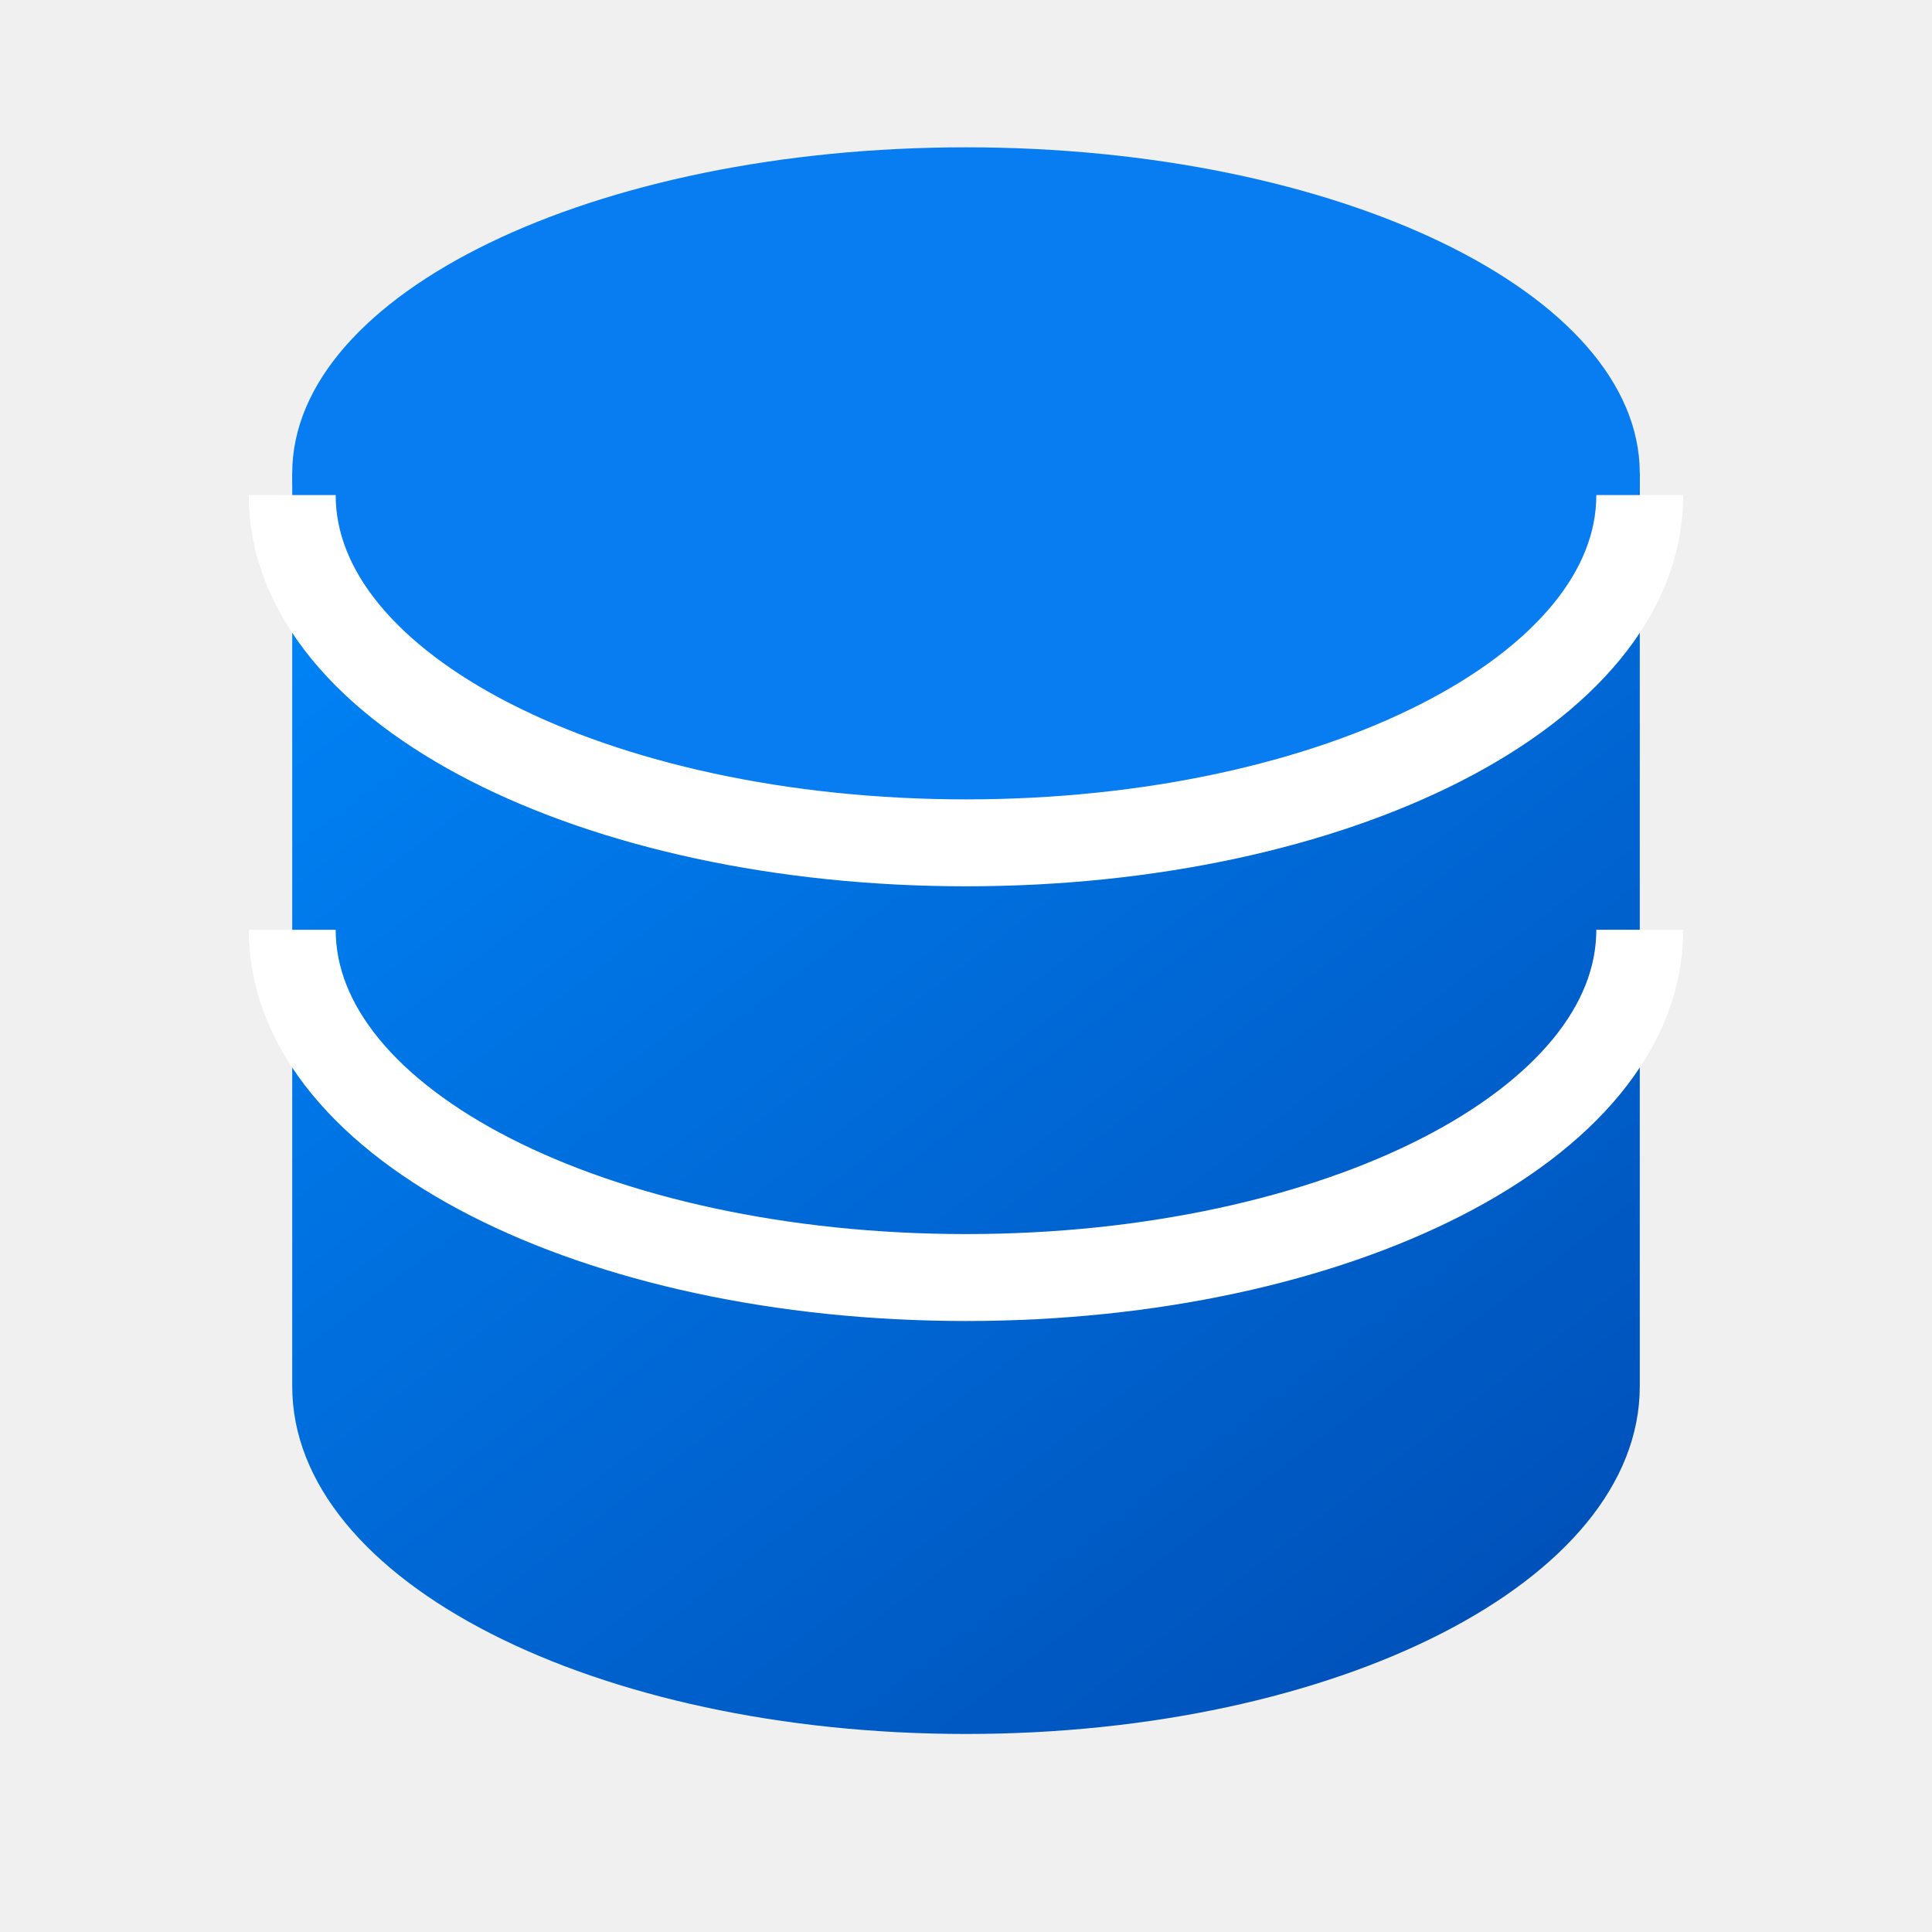
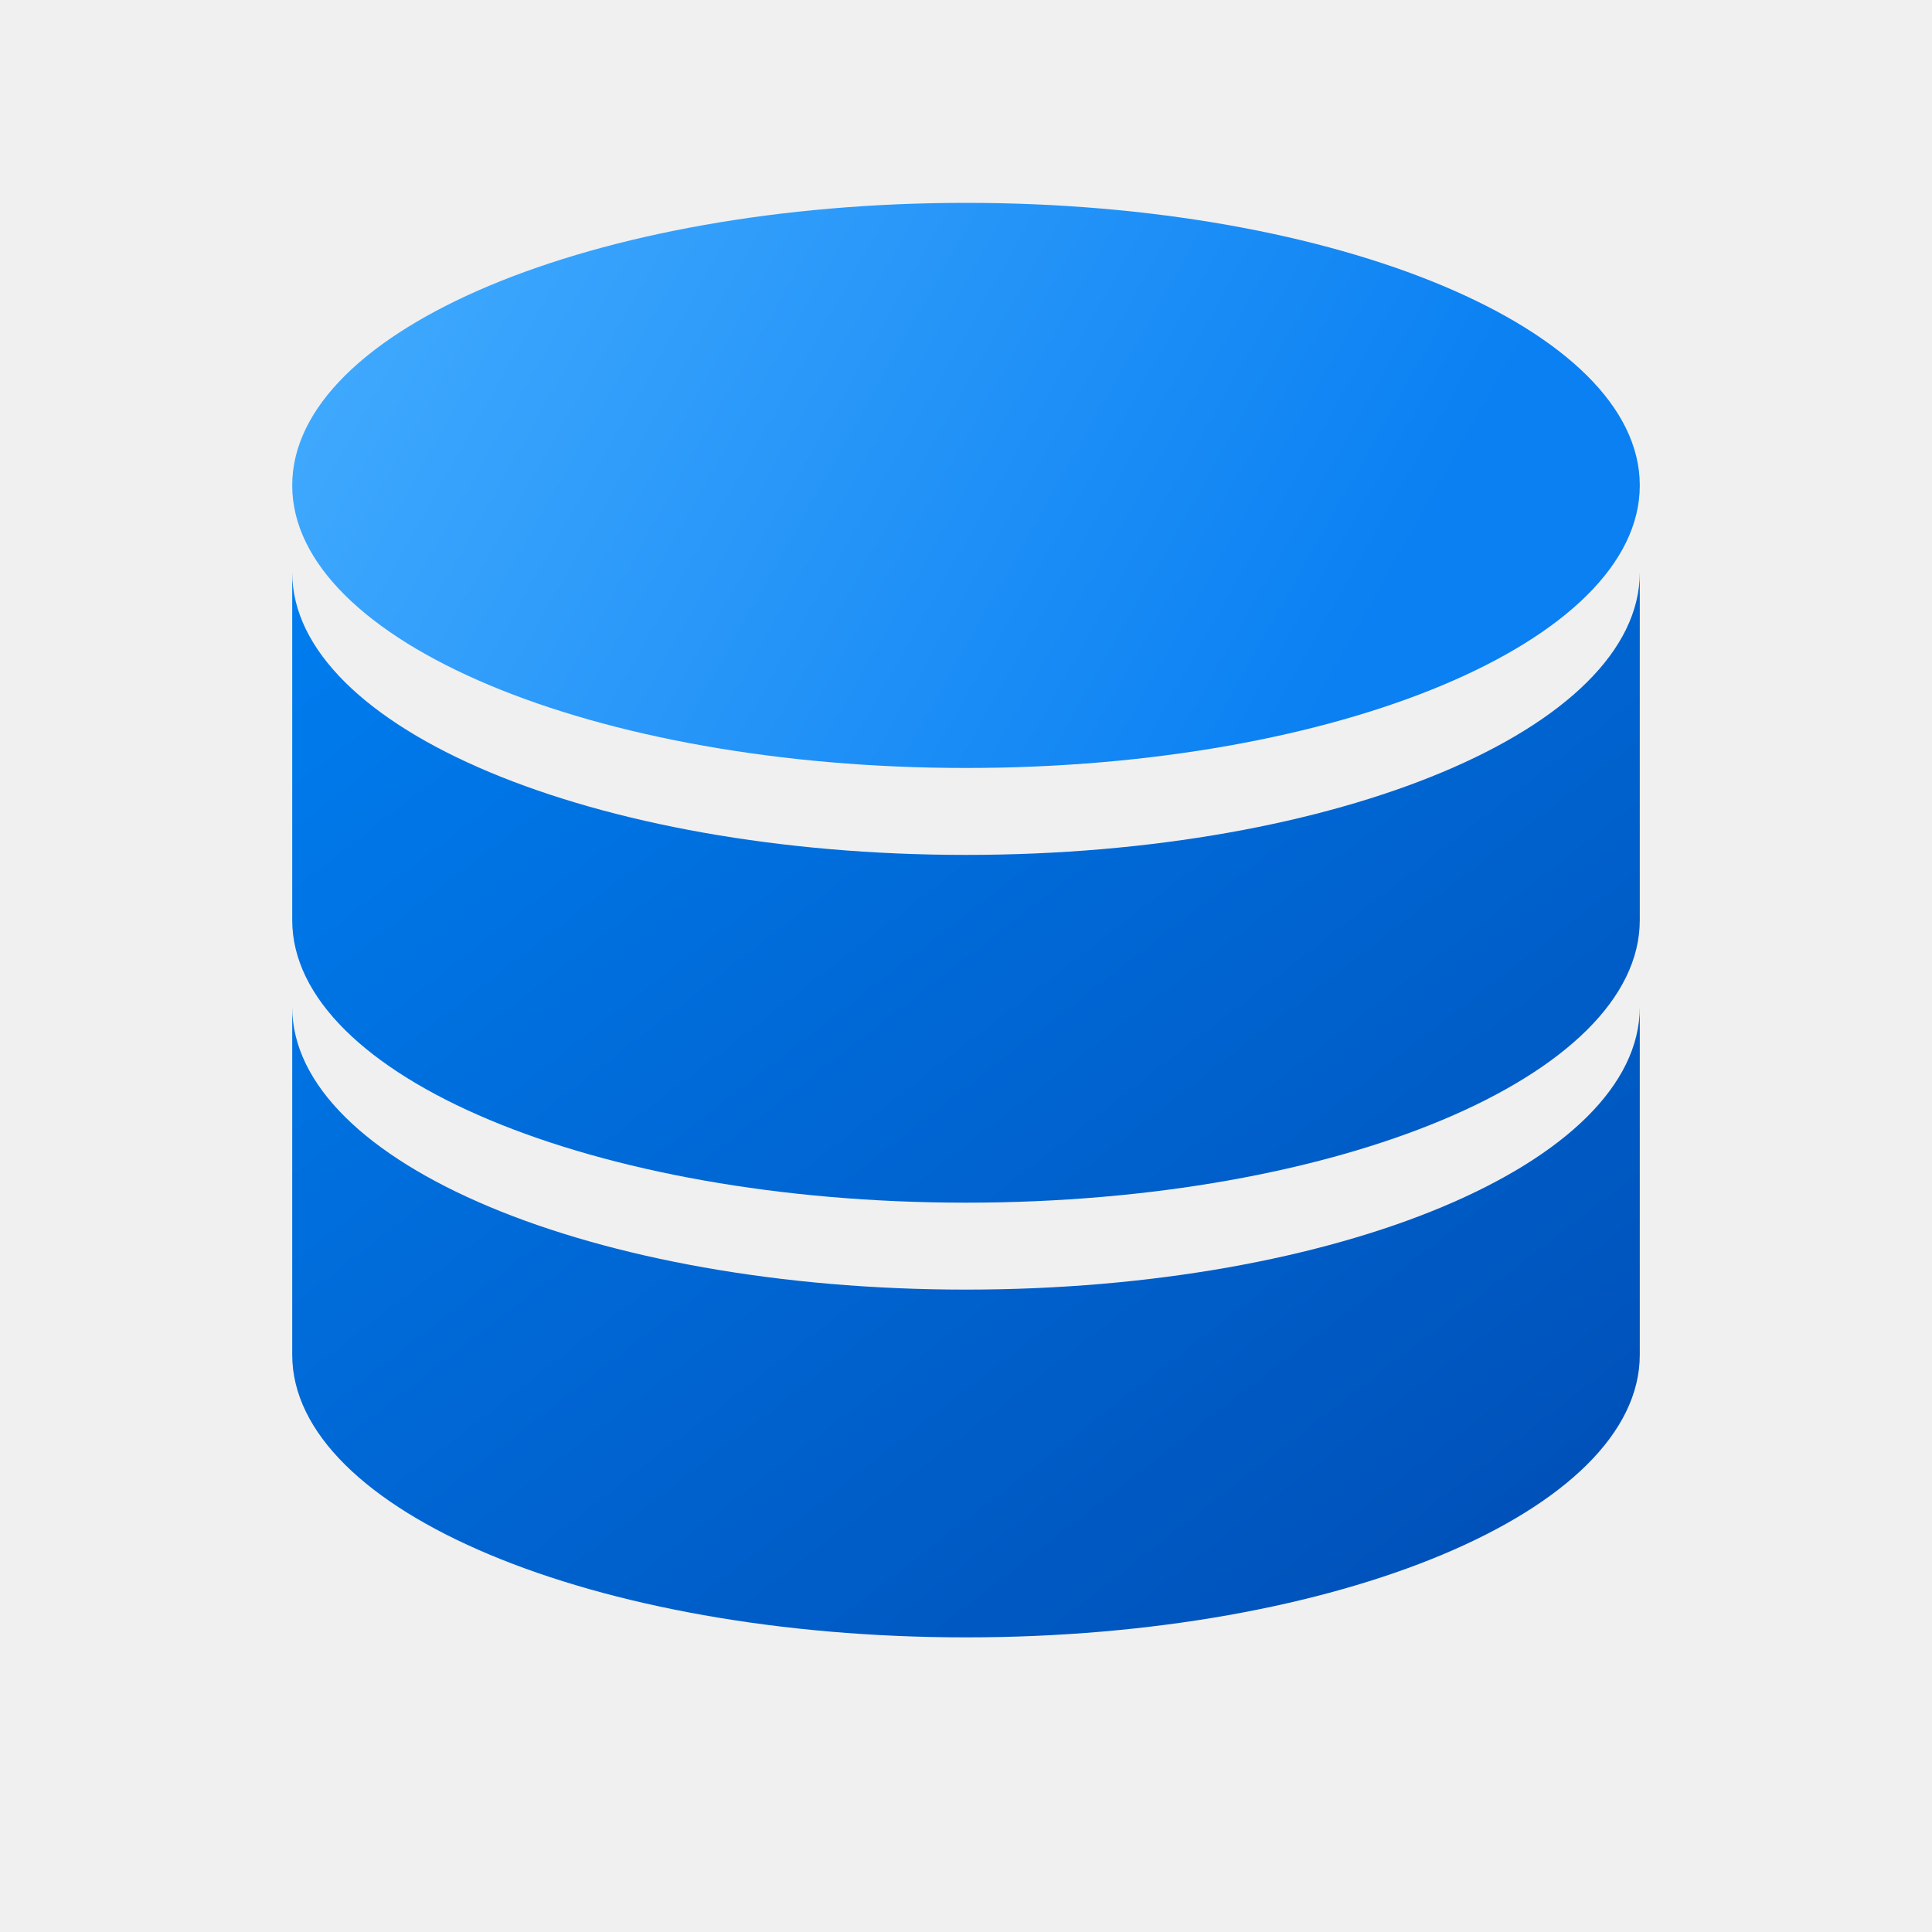
<svg xmlns="http://www.w3.org/2000/svg" width="1024" height="1024" viewBox="0 0 80 80">
  <defs>
-     <linearGradient id="ecb" x2=".8" y2="1">
+     <linearGradient id="ecb" gradientUnits="userSpaceOnUse" x1="9" y1="6" x2="60" y2="72">
      <stop stop-color="#0086fa" />
      <stop offset="1" stop-color="#0051b9" />
    </linearGradient>
+     <linearGradient id="ect" gradientUnits="userSpaceOnUse" x1="9" y1="6" x2="55" y2="32">
+       <stop stop-color="#45adff" />
+       <stop offset="1" stop-color="#0a80f2" />
+     </linearGradient>
  </defs>
-   <g transform="translate(4 2.5) scale(0.9)">
-     <path fill="url(#ecb)" d="M9 19h62v42c0 9-14 16-31 16S9 70 9 61Z" />
-     <ellipse cx="40" cy="19" rx="31" ry="15" fill="#087df1" />
-     <path d="M9 20c0 9 14 16 31 16s31-7 31-16M9 40c0 9 14 16 31 16s31-7 31-16" fill="none" stroke="#fff" stroke-width="4" />
+   <g transform="translate(4,3) scale(0.9)">
+     <g fill="url(#ecb)">
+       <path d="M9 23V39A31 13 0 0 0 71 39V23A31 13 0 0 1 9 23Z" />
+       <path d="M9 43V59A31 13 0 0 0 71 59V43A31 13 0 0 1 9 43Z" />
+     </g>
+     <ellipse cx="40" cy="19" rx="31" ry="13" fill="url(#ect)" />
  </g>
</svg>
